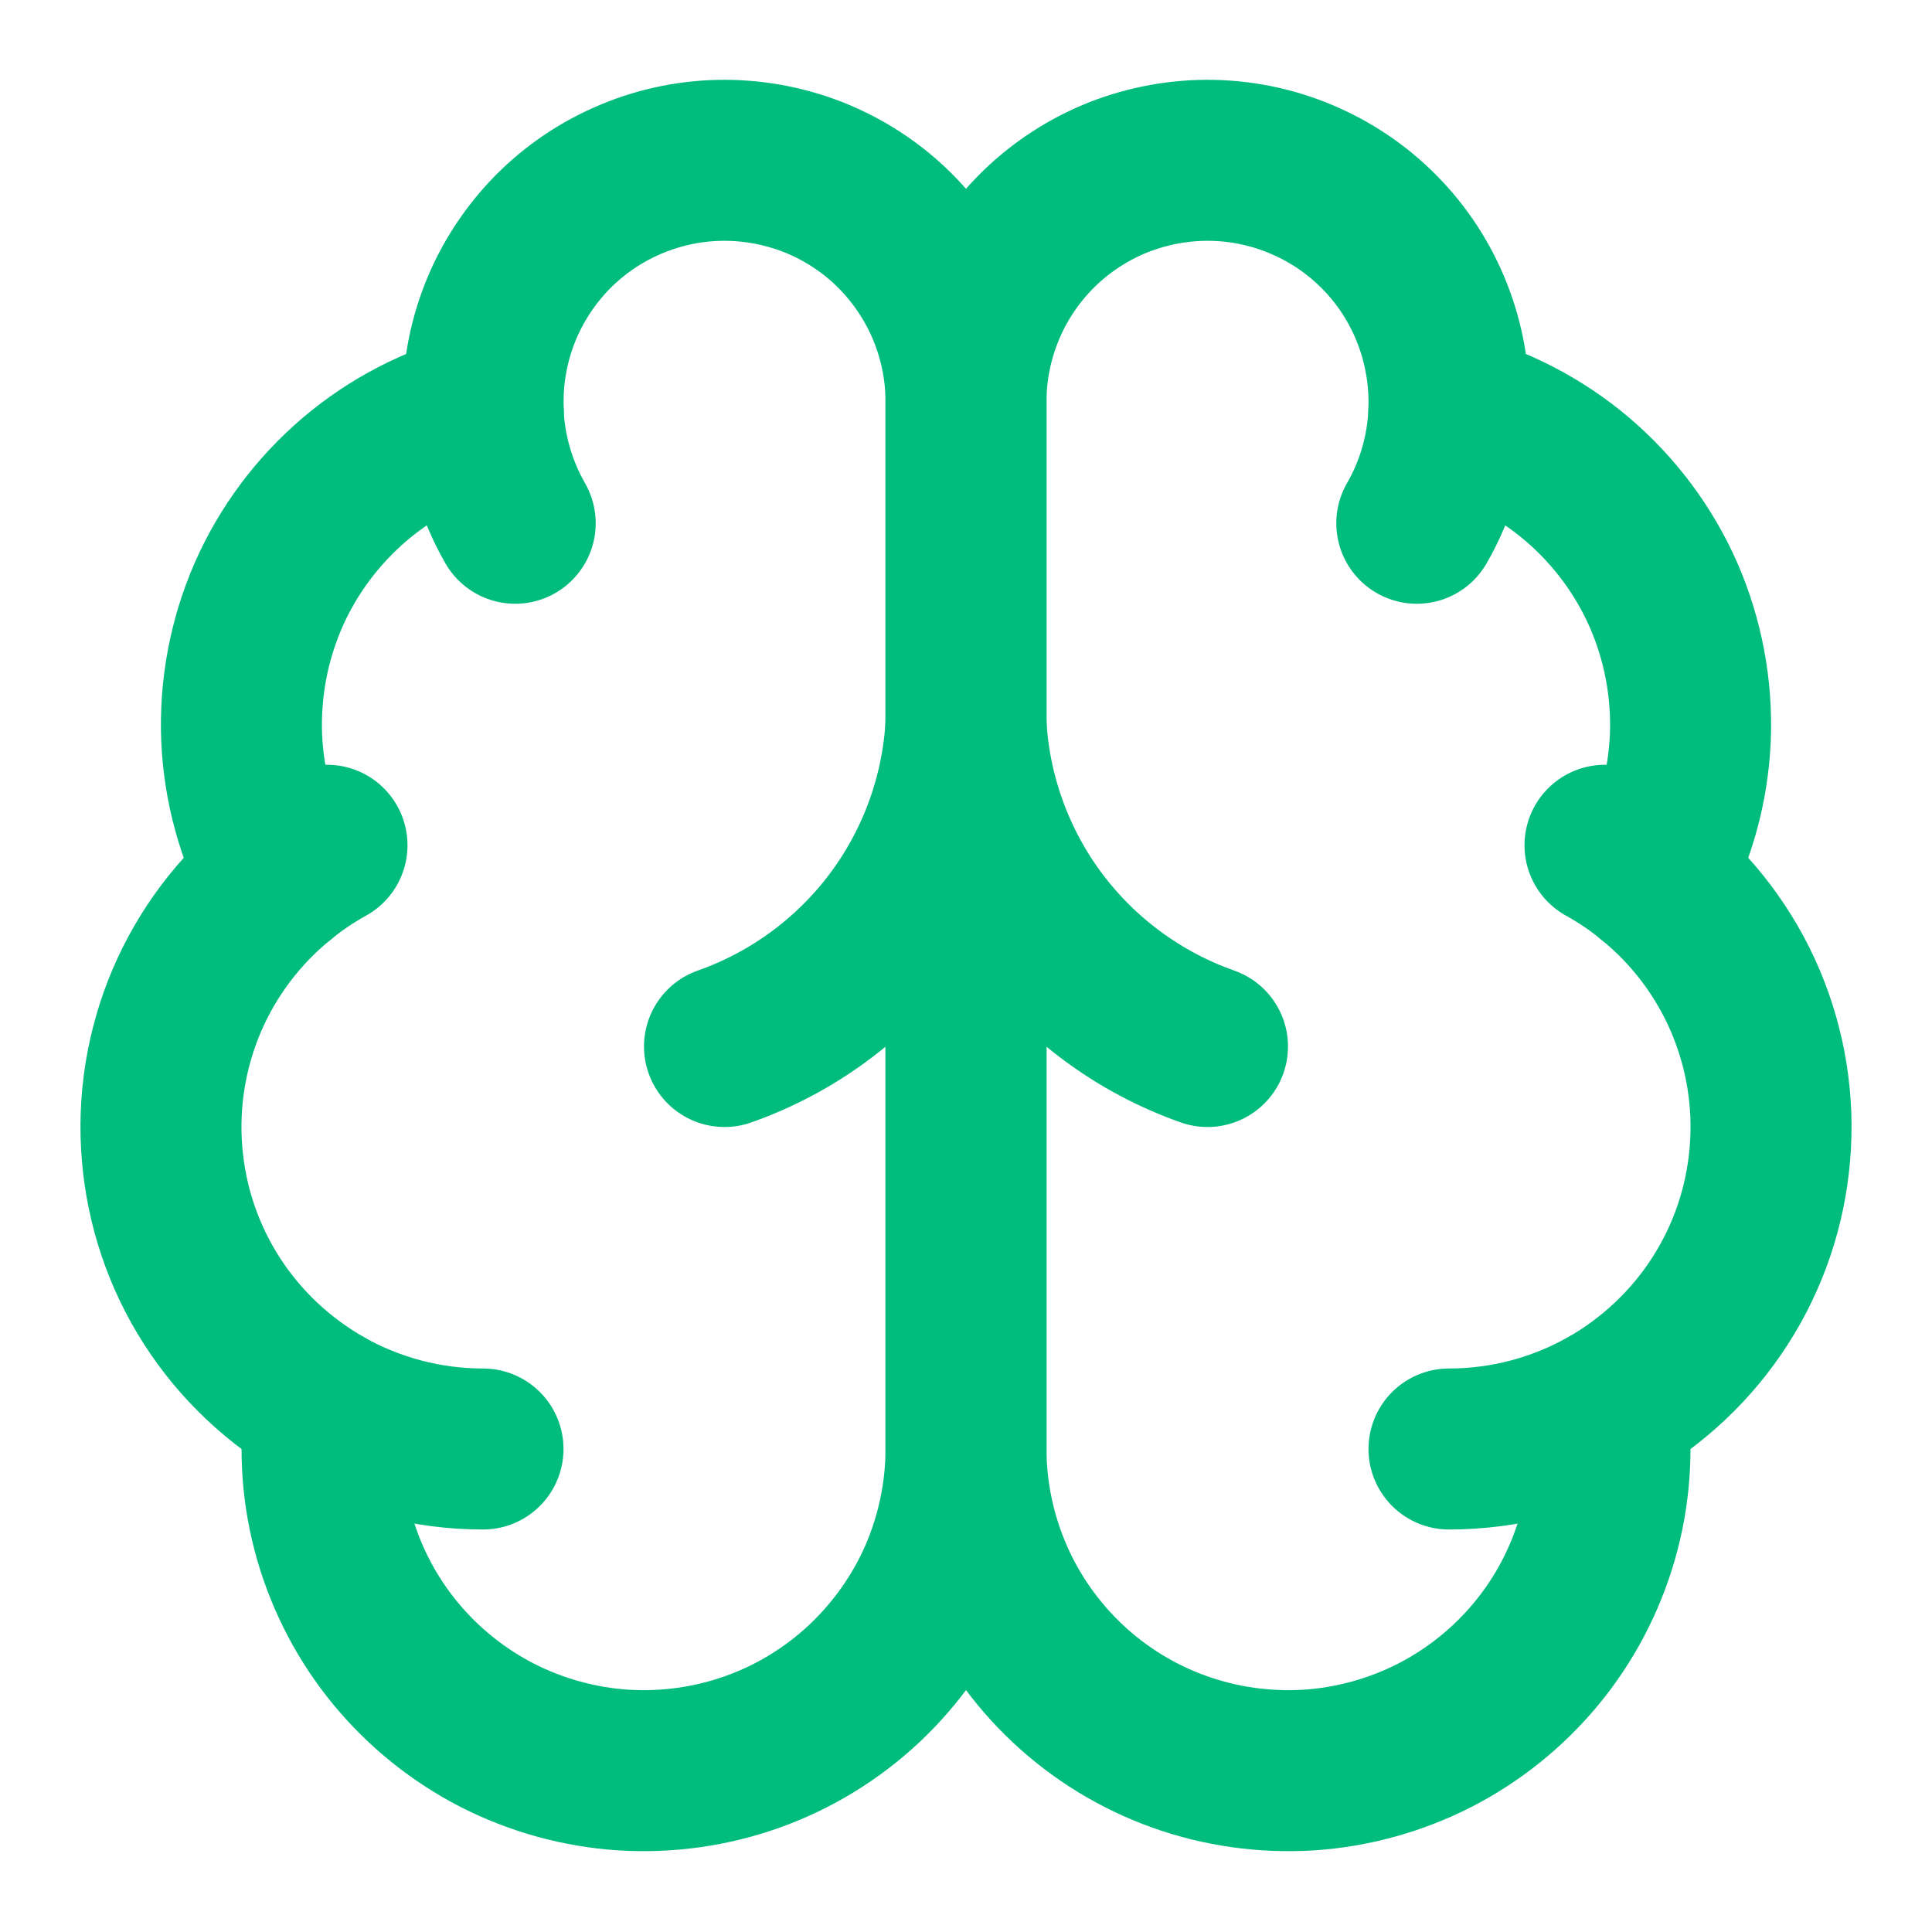
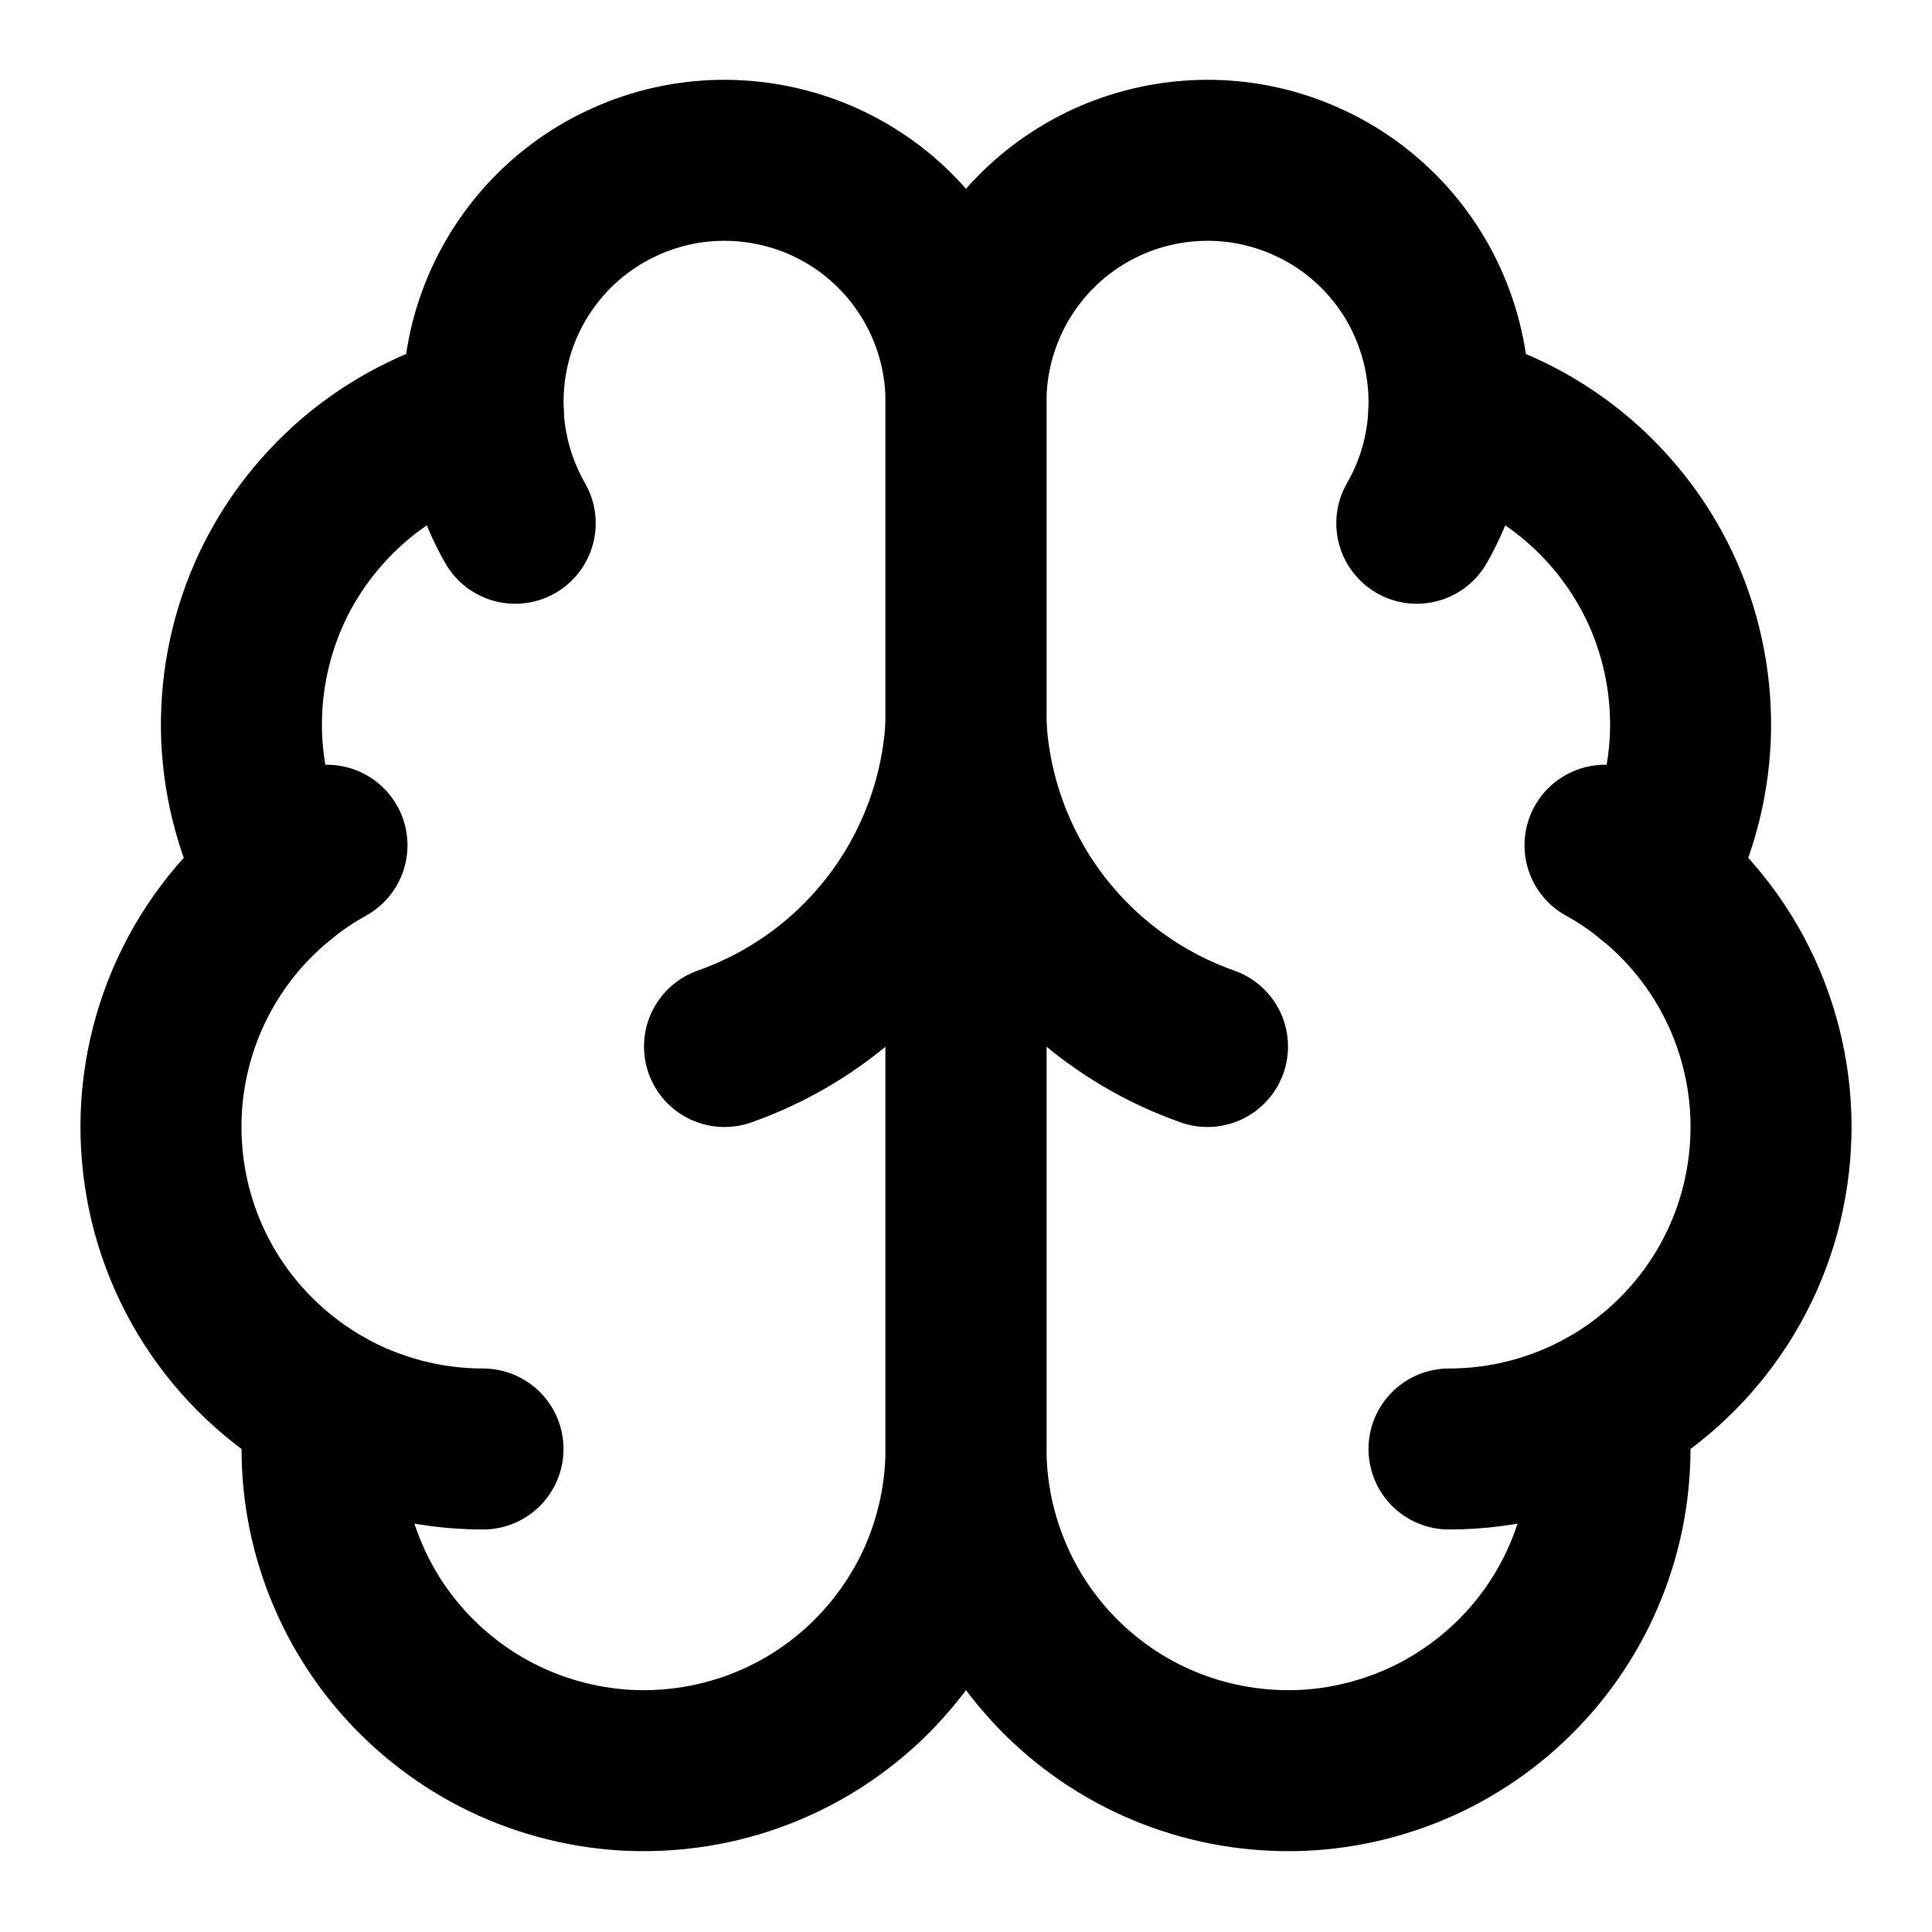
<svg xmlns="http://www.w3.org/2000/svg" width="12" height="12" viewBox="0 0 12 12" fill="none">
-   <path d="M6 2.5C6.001 2.3 5.961 2.102 5.884 1.917C5.807 1.733 5.694 1.566 5.551 1.425C5.409 1.285 5.239 1.175 5.053 1.101C4.867 1.028 4.669 0.992 4.469 0.996C4.269 1 4.072 1.044 3.889 1.126C3.706 1.207 3.542 1.324 3.405 1.47C3.269 1.616 3.162 1.788 3.093 1.976C3.024 2.163 2.993 2.363 3.002 2.563C2.708 2.638 2.435 2.78 2.204 2.976C1.973 3.173 1.789 3.419 1.667 3.697C1.546 3.975 1.489 4.277 1.501 4.581C1.514 4.884 1.595 5.18 1.739 5.448C1.486 5.653 1.287 5.917 1.159 6.217C1.032 6.517 0.979 6.843 1.007 7.168C1.034 7.493 1.14 7.806 1.316 8.08C1.492 8.354 1.733 8.581 2.017 8.742C1.982 9.013 2.002 9.288 2.078 9.551C2.154 9.814 2.282 10.058 2.456 10.269C2.63 10.48 2.845 10.653 3.088 10.778C3.331 10.902 3.598 10.976 3.871 10.994C4.143 11.011 4.417 10.973 4.674 10.881C4.932 10.789 5.167 10.645 5.367 10.458C5.566 10.271 5.726 10.045 5.835 9.795C5.943 9.544 6 9.273 6 9V2.5Z" stroke="#00BC7D" stroke-linecap="round" stroke-linejoin="round" />
-   <path d="M6 2.5C5.999 2.3 6.039 2.102 6.116 1.917C6.193 1.733 6.306 1.566 6.449 1.425C6.592 1.285 6.761 1.175 6.947 1.101C7.133 1.028 7.331 0.992 7.531 0.996C7.731 1 7.928 1.044 8.111 1.126C8.294 1.207 8.458 1.324 8.595 1.47C8.732 1.616 8.838 1.788 8.907 1.976C8.976 2.163 9.007 2.363 8.999 2.563C9.292 2.638 9.565 2.78 9.796 2.976C10.027 3.173 10.211 3.419 10.333 3.697C10.454 3.975 10.511 4.277 10.499 4.581C10.486 4.884 10.405 5.18 10.261 5.448C10.514 5.653 10.713 5.917 10.841 6.217C10.968 6.517 11.021 6.843 10.993 7.168C10.966 7.493 10.86 7.806 10.684 8.08C10.508 8.354 10.267 8.581 9.984 8.742C10.018 9.013 9.998 9.288 9.922 9.551C9.846 9.814 9.718 10.058 9.544 10.269C9.37 10.48 9.155 10.653 8.912 10.778C8.669 10.902 8.402 10.976 8.13 10.994C7.857 11.011 7.583 10.973 7.326 10.881C7.068 10.789 6.833 10.645 6.633 10.458C6.434 10.271 6.274 10.045 6.166 9.795C6.057 9.544 6 9.273 6 9V2.5Z" stroke="#00BC7D" stroke-linecap="round" stroke-linejoin="round" />
-   <path d="M7.5 6.5C7.08 6.352 6.714 6.083 6.447 5.728C6.18 5.372 6.024 4.944 6 4.5C5.976 4.944 5.82 5.372 5.553 5.728C5.286 6.083 4.92 6.352 4.5 6.5" stroke="#00BC7D" stroke-linecap="round" stroke-linejoin="round" />
-   <path d="M8.8 3.25C8.921 3.04 8.989 2.804 8.999 2.562" stroke="#00BC7D" stroke-linecap="round" stroke-linejoin="round" />
-   <path d="M3.001 2.562C3.011 2.804 3.08 3.04 3.2 3.25" stroke="#00BC7D" stroke-linecap="round" stroke-linejoin="round" />
-   <path d="M1.739 5.448C1.83 5.373 1.928 5.307 2.031 5.25" stroke="#00BC7D" stroke-linecap="round" stroke-linejoin="round" />
-   <path d="M9.969 5.25C10.072 5.307 10.17 5.373 10.261 5.448" stroke="#00BC7D" stroke-linecap="round" stroke-linejoin="round" />
-   <path d="M3 9C2.655 9 2.317 8.911 2.016 8.742" stroke="#00BC7D" stroke-linecap="round" stroke-linejoin="round" />
-   <path d="M9.983 8.742C9.683 8.911 9.345 9 9 9" stroke="#00BC7D" stroke-linecap="round" stroke-linejoin="round" />
+   <path d="M6 2.5C6.001 2.3 5.961 2.102 5.884 1.917C5.807 1.733 5.694 1.566 5.551 1.425C5.409 1.285 5.239 1.175 5.053 1.101C4.867 1.028 4.669 0.992 4.469 0.996C4.269 1 4.072 1.044 3.889 1.126C3.706 1.207 3.542 1.324 3.405 1.47C3.269 1.616 3.162 1.788 3.093 1.976C3.024 2.163 2.993 2.363 3.002 2.563C2.708 2.638 2.435 2.78 2.204 2.976C1.973 3.173 1.789 3.419 1.667 3.697C1.546 3.975 1.489 4.277 1.501 4.581C1.514 4.884 1.595 5.18 1.739 5.448C1.486 5.653 1.287 5.917 1.159 6.217C1.032 6.517 0.979 6.843 1.007 7.168C1.034 7.493 1.14 7.806 1.316 8.08C1.492 8.354 1.733 8.581 2.017 8.742C1.982 9.013 2.002 9.288 2.078 9.551C2.154 9.814 2.282 10.058 2.456 10.269C2.63 10.48 2.845 10.653 3.088 10.778C3.331 10.902 3.598 10.976 3.871 10.994C4.143 11.011 4.417 10.973 4.674 10.881C4.932 10.789 5.167 10.645 5.367 10.458C5.566 10.271 5.726 10.045 5.835 9.795C5.943 9.544 6 9.273 6 9V2.5Z" stroke="currentColor" stroke-linecap="round" stroke-linejoin="round" />
+   <path d="M6 2.5C5.999 2.3 6.039 2.102 6.116 1.917C6.193 1.733 6.306 1.566 6.449 1.425C6.592 1.285 6.761 1.175 6.947 1.101C7.133 1.028 7.331 0.992 7.531 0.996C7.731 1 7.928 1.044 8.111 1.126C8.294 1.207 8.458 1.324 8.595 1.47C8.732 1.616 8.838 1.788 8.907 1.976C8.976 2.163 9.007 2.363 8.999 2.563C9.292 2.638 9.565 2.78 9.796 2.976C10.027 3.173 10.211 3.419 10.333 3.697C10.454 3.975 10.511 4.277 10.499 4.581C10.486 4.884 10.405 5.18 10.261 5.448C10.514 5.653 10.713 5.917 10.841 6.217C10.968 6.517 11.021 6.843 10.993 7.168C10.966 7.493 10.86 7.806 10.684 8.08C10.508 8.354 10.267 8.581 9.984 8.742C10.018 9.013 9.998 9.288 9.922 9.551C9.846 9.814 9.718 10.058 9.544 10.269C9.37 10.48 9.155 10.653 8.912 10.778C8.669 10.902 8.402 10.976 8.13 10.994C7.857 11.011 7.583 10.973 7.326 10.881C7.068 10.789 6.833 10.645 6.633 10.458C6.434 10.271 6.274 10.045 6.166 9.795C6.057 9.544 6 9.273 6 9V2.5Z" stroke="currentColor" stroke-linecap="round" stroke-linejoin="round" />
+   <path d="M7.5 6.5C7.08 6.352 6.714 6.083 6.447 5.728C6.18 5.372 6.024 4.944 6 4.5C5.976 4.944 5.82 5.372 5.553 5.728C5.286 6.083 4.92 6.352 4.5 6.5" stroke="currentColor" stroke-linecap="round" stroke-linejoin="round" />
+   <path d="M8.8 3.25C8.921 3.04 8.989 2.804 8.999 2.562" stroke="currentColor" stroke-linecap="round" stroke-linejoin="round" />
+   <path d="M3.001 2.562C3.011 2.804 3.08 3.04 3.2 3.25" stroke="currentColor" stroke-linecap="round" stroke-linejoin="round" />
+   <path d="M1.739 5.448C1.83 5.373 1.928 5.307 2.031 5.25" stroke="currentColor" stroke-linecap="round" stroke-linejoin="round" />
+   <path d="M9.969 5.25C10.072 5.307 10.17 5.373 10.261 5.448" stroke="currentColor" stroke-linecap="round" stroke-linejoin="round" />
+   <path d="M3 9C2.655 9 2.317 8.911 2.016 8.742" stroke="currentColor" stroke-linecap="round" stroke-linejoin="round" />
+   <path d="M9.983 8.742C9.683 8.911 9.345 9 9 9" stroke="currentColor" stroke-linecap="round" stroke-linejoin="round" />
</svg>
